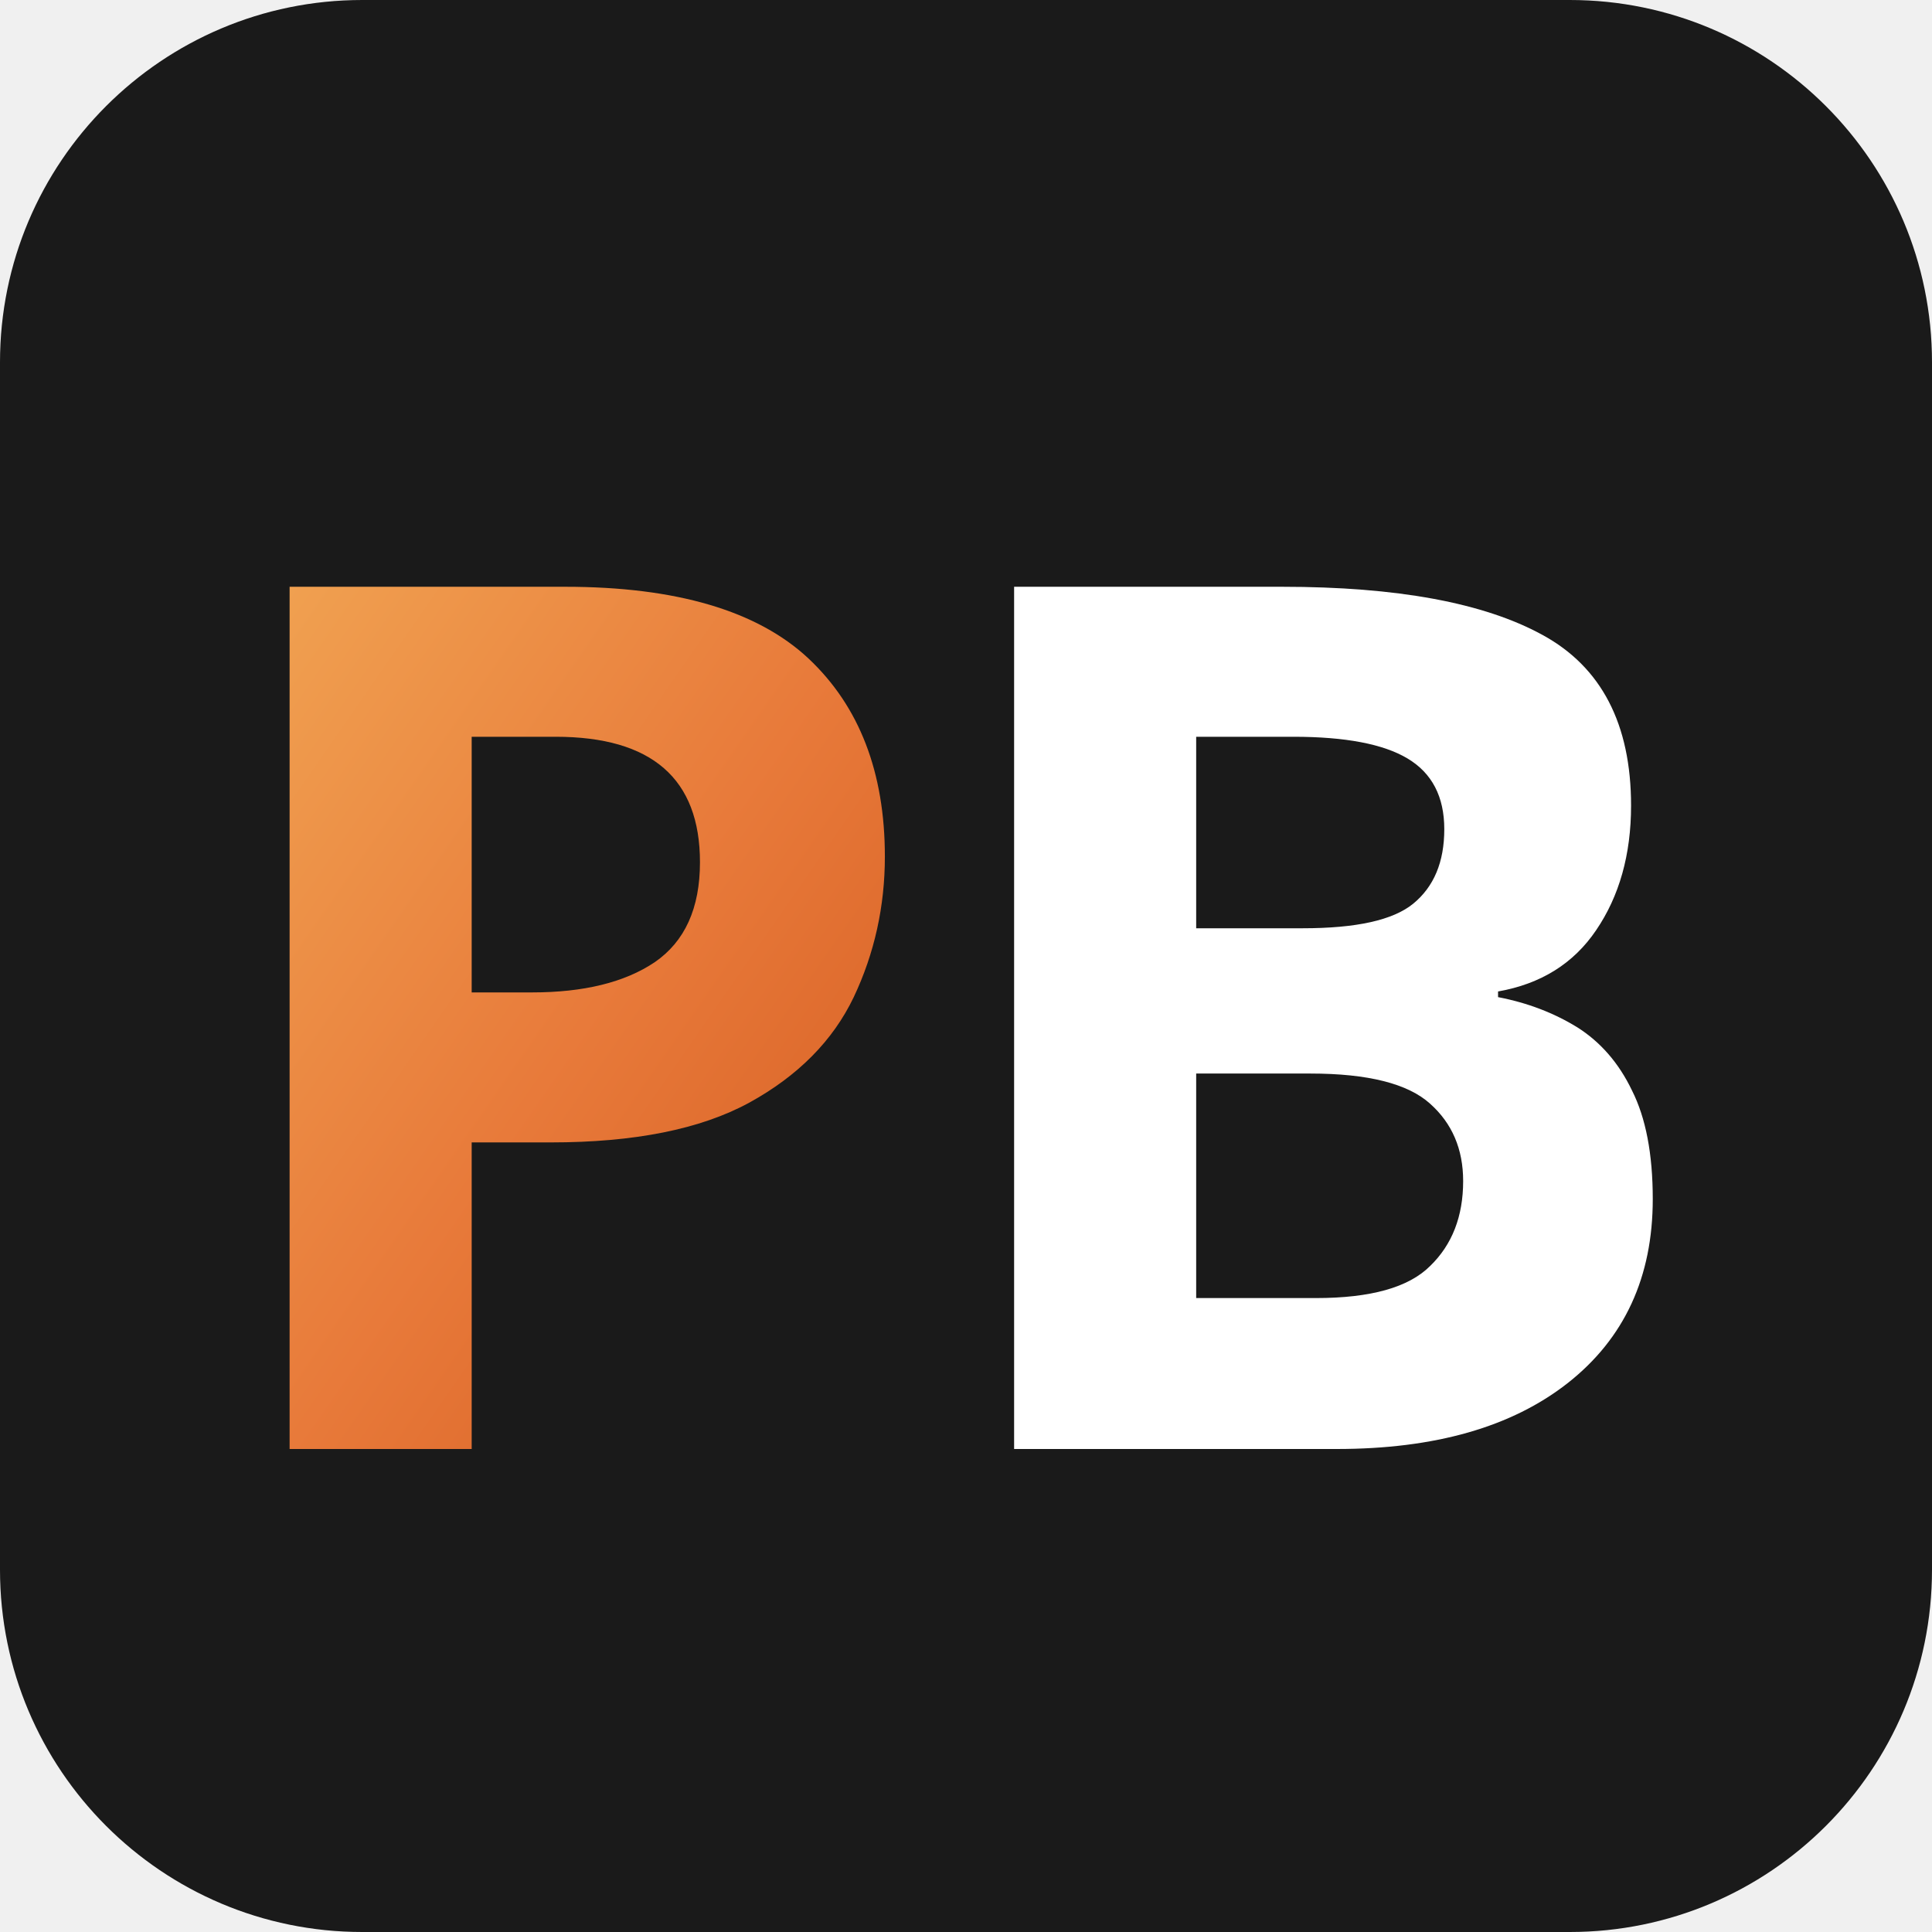
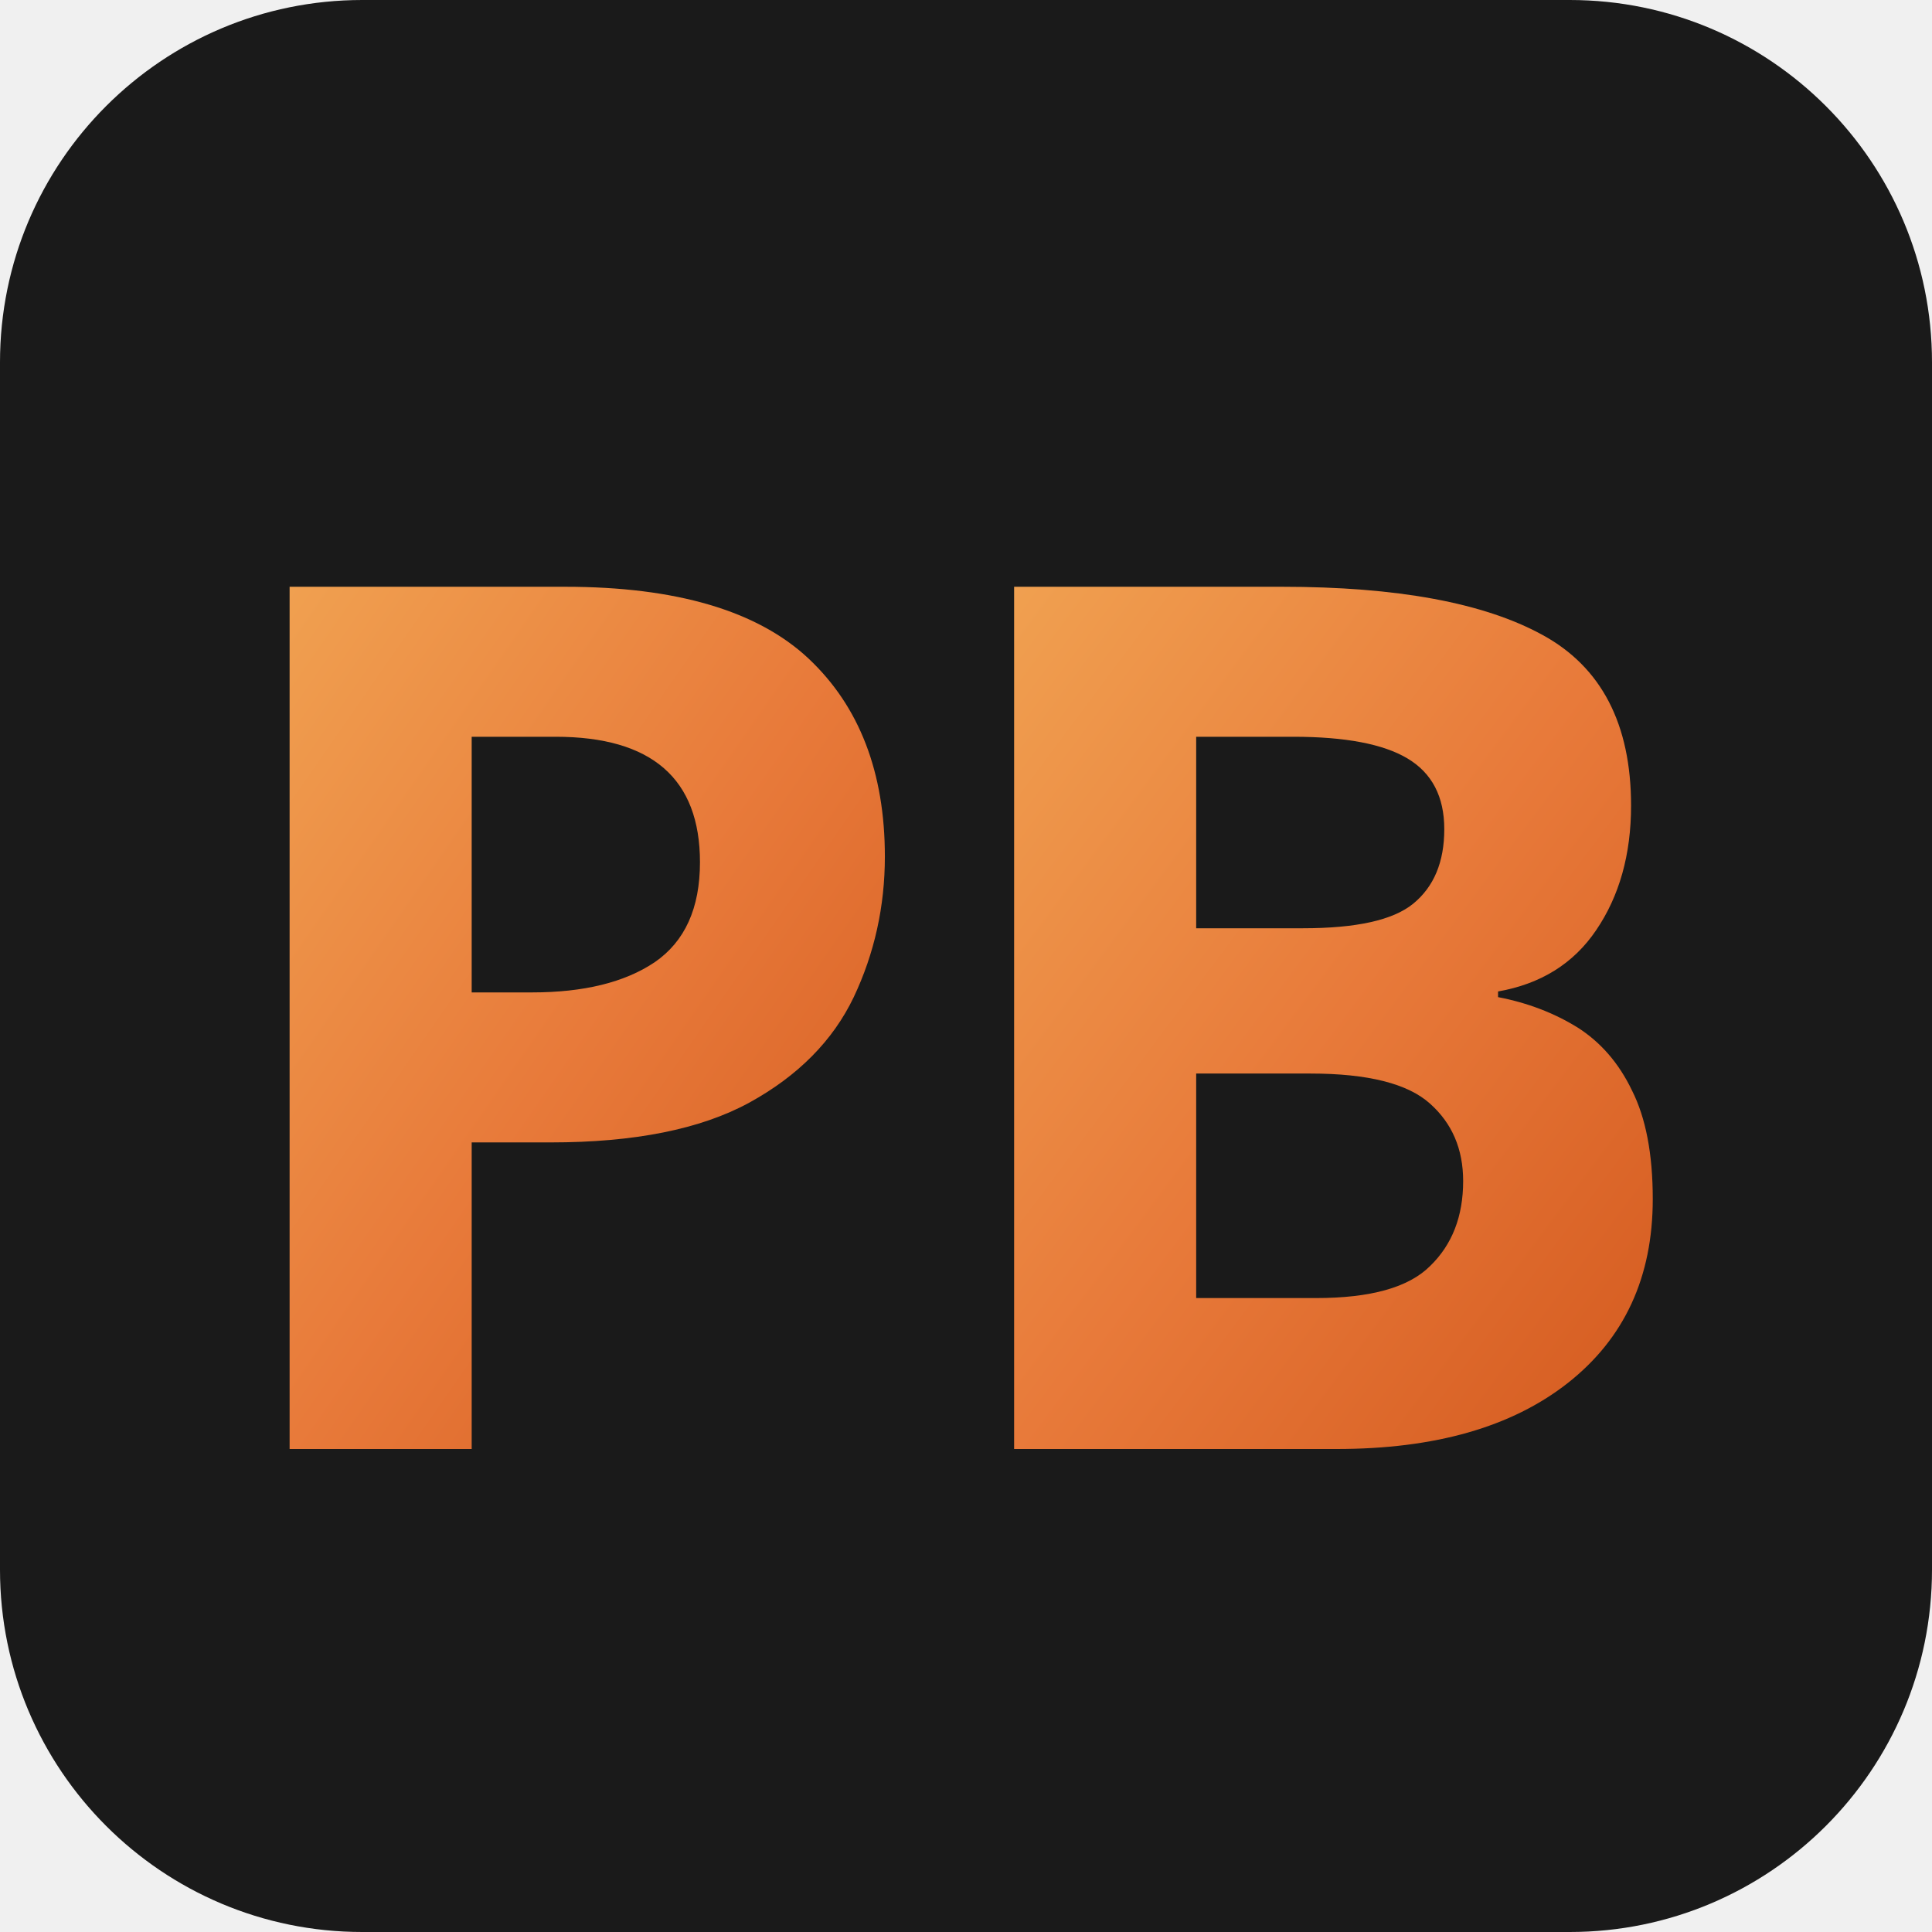
<svg xmlns="http://www.w3.org/2000/svg" viewBox="0 0 32 32">
  <defs>
    <linearGradient id="g" x1="0" y1="0" x2="1" y2="1">
      <stop offset="0%" stop-color="#F0A050" />
      <stop offset="50%" stop-color="#E87A3A" />
      <stop offset="100%" stop-color="#D45A1F" />
    </linearGradient>
  </defs>
  <rect width="32" height="32" rx="6" fill="#1A1A1A" />
  <text x="3" y="24" font-family="system-ui, sans-serif" font-weight="700" font-size="20" fill="url(#g)">P</text>
-   <text x="15" y="24" font-family="system-ui, sans-serif" font-weight="700" font-size="20" fill="#FFFFFF">B</text>
+   <text x="15" y="24" font-family="system-ui, sans-serif" font-weight="700" font-size="20" fill="url(#g)">B</text>
</svg>
